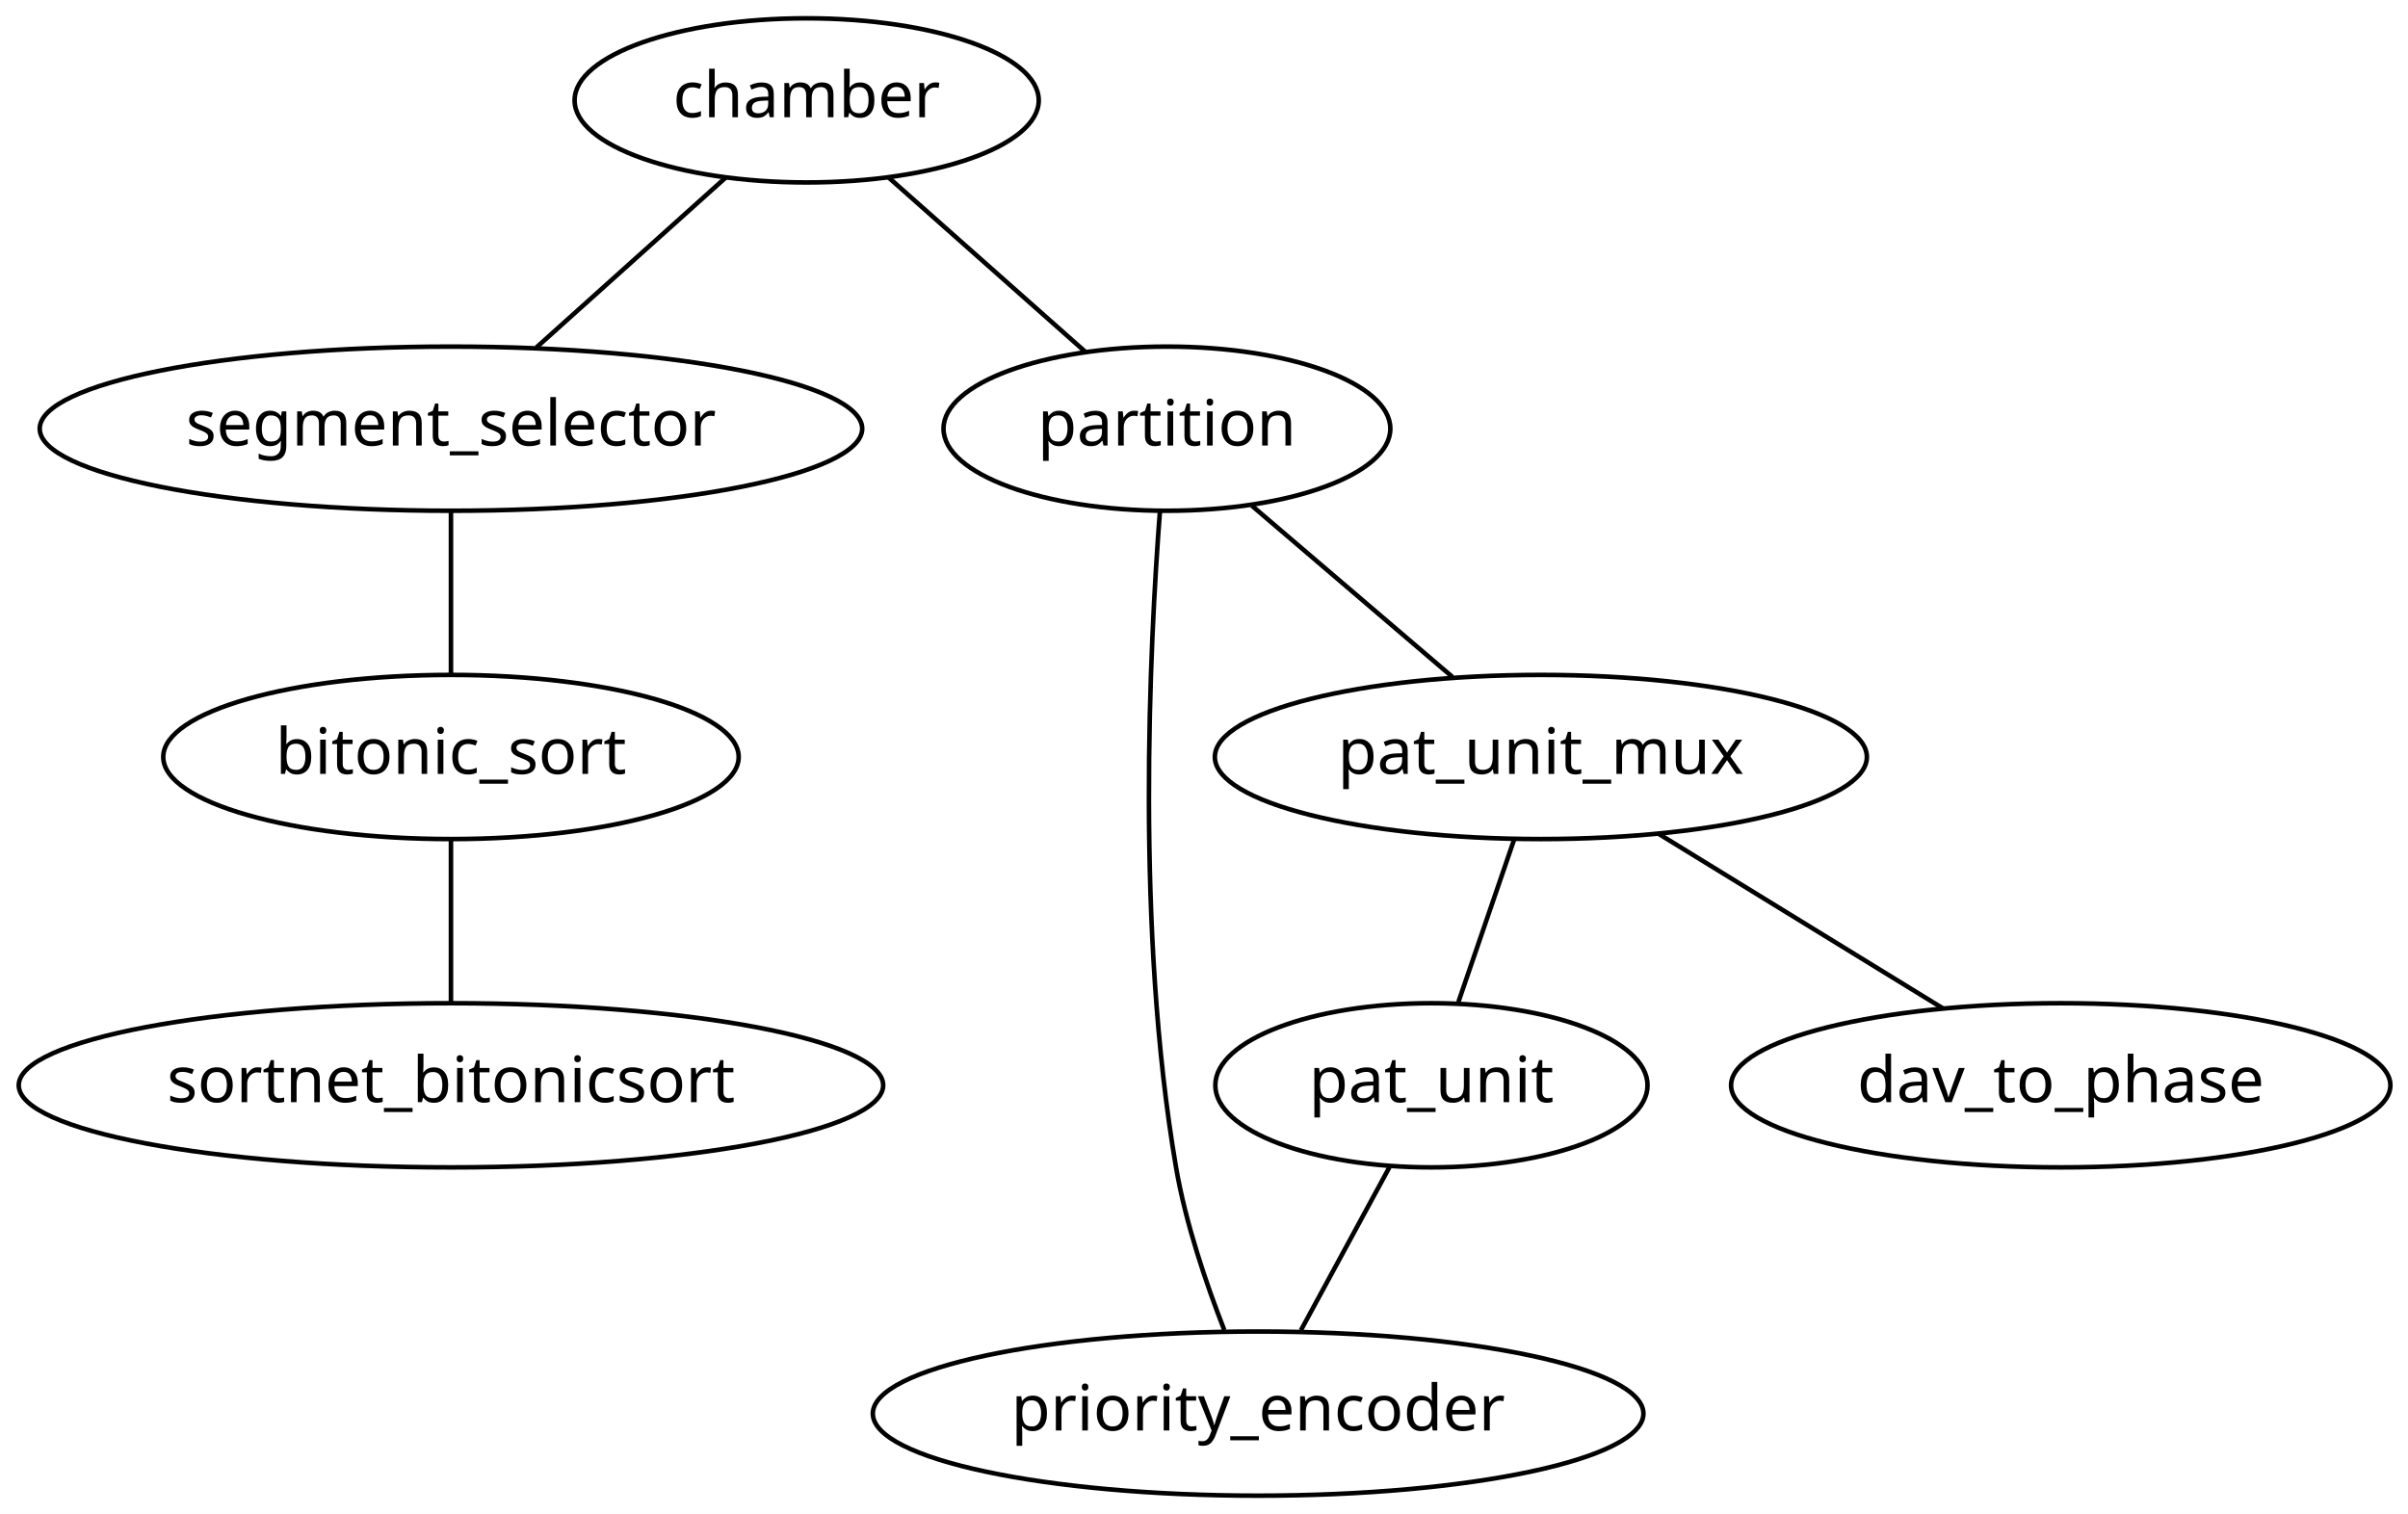
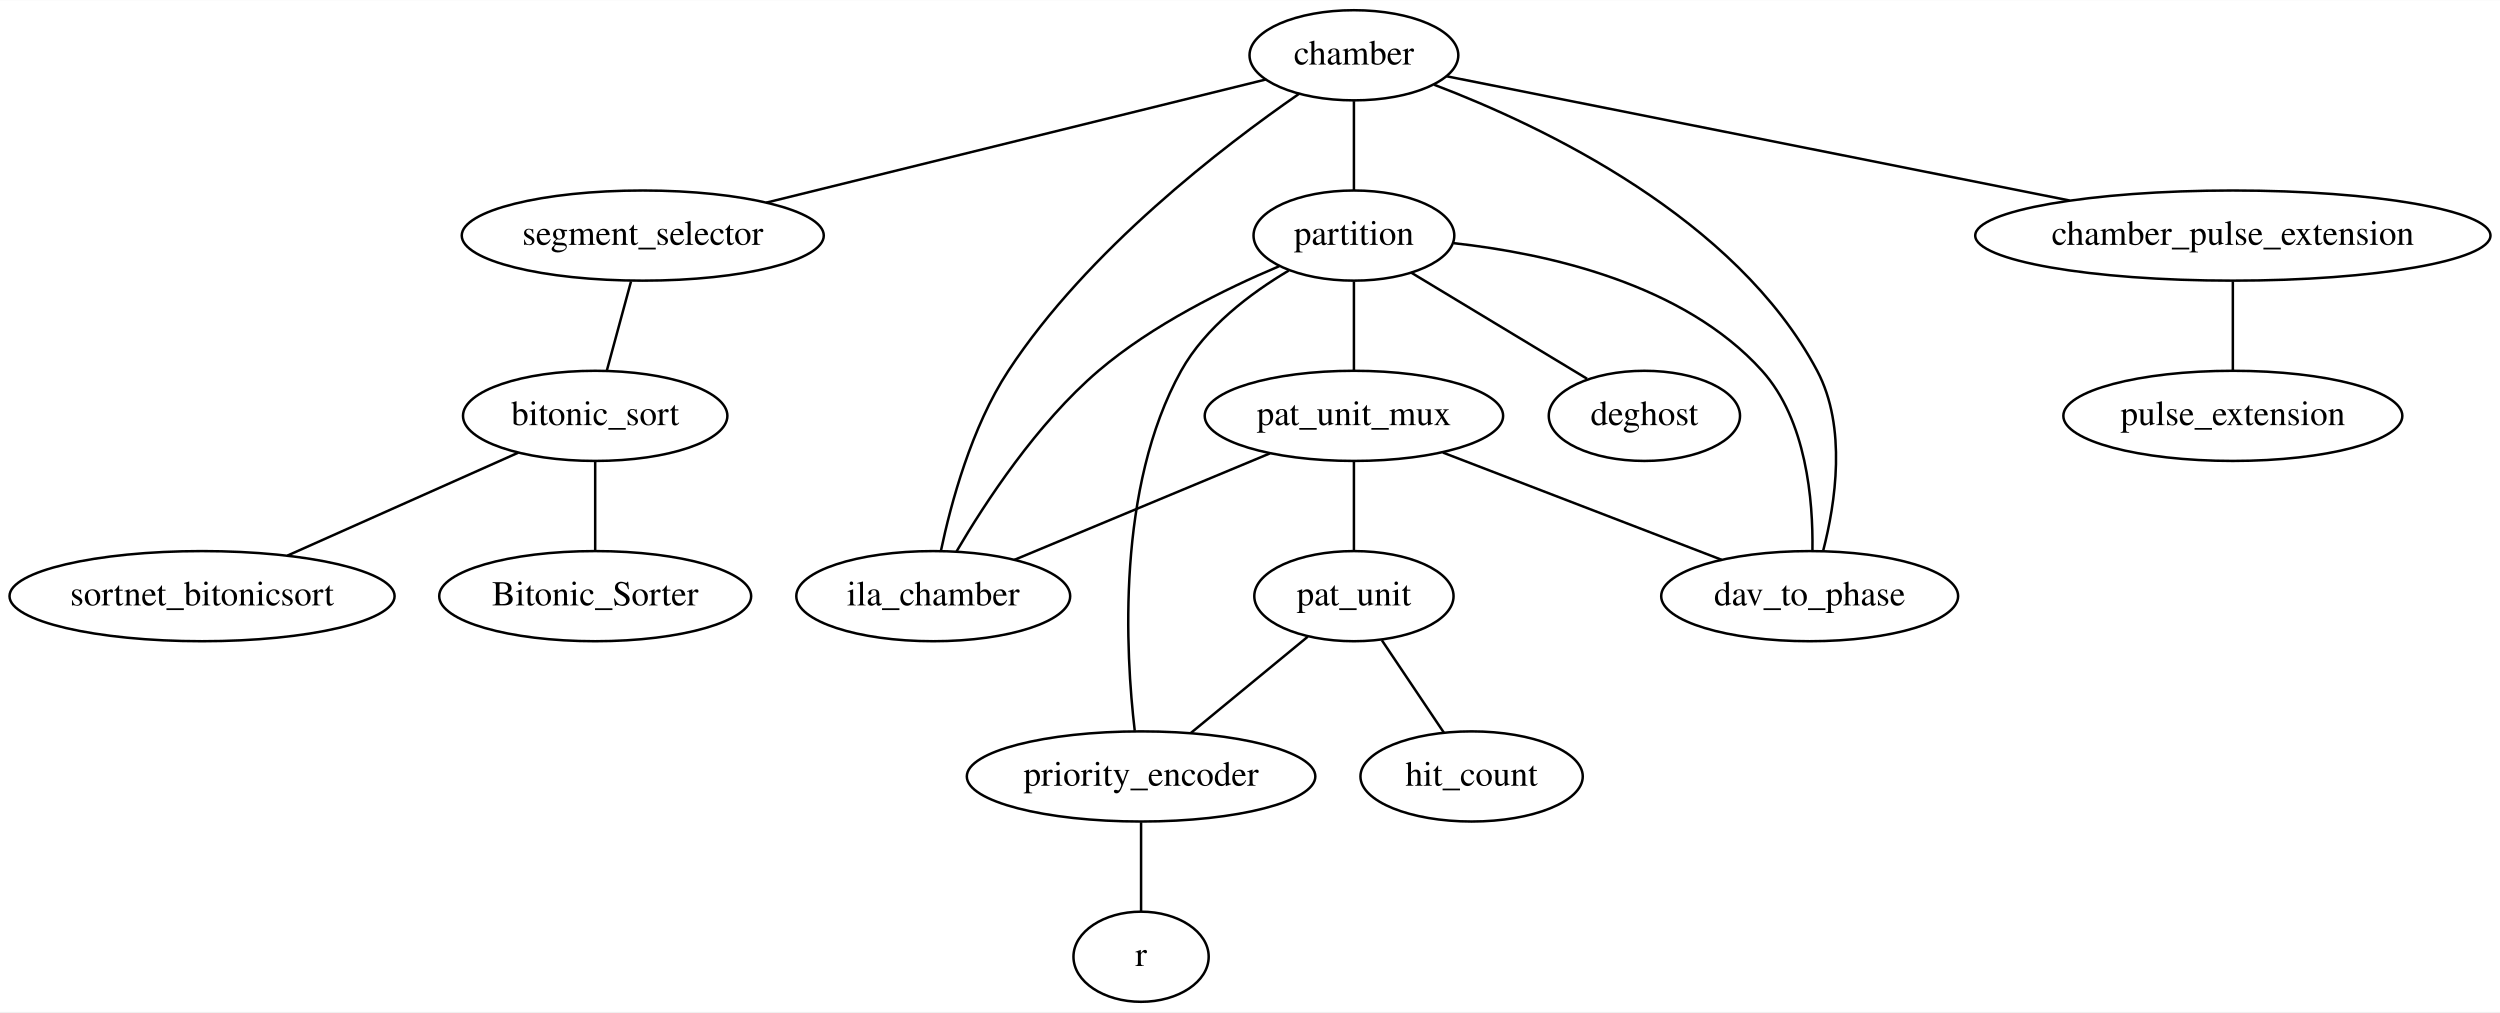
- <svg xmlns="http://www.w3.org/2000/svg" width="528pt" height="332pt" viewBox="0.00 0.00 528.04 332.00">
-   <g id="graph0" class="graph" transform="scale(1 1) rotate(0) translate(4 328)">
-     <polygon fill="white" stroke="transparent" points="-4,4 -4,-328 524.04,-328 524.04,4 -4,4" />
+ <svg xmlns="http://www.w3.org/2000/svg" width="998pt" height="404pt" viewBox="0.00 0.00 998.38 404.00">
+   <g id="graph0" class="graph" transform="scale(1 1) rotate(0) translate(4 400)">
+     <polygon fill="white" stroke="transparent" points="-4,4 -4,-400 994.38,-400 994.38,4 -4,4" />
    <g id="node1" class="node">
-       <ellipse fill="none" stroke="black" cx="94.89" cy="-162" rx="63.09" ry="18" />
-       <text text-anchor="middle" x="94.89" y="-158.3" font-family="Times-Roman" font-size="14.00">bitonic_sort</text>
+       <ellipse fill="none" stroke="black" cx="536.69" cy="-378" rx="41.69" ry="18" />
+       <text text-anchor="middle" x="536.69" y="-374.3" font-family="Times,serif" font-size="14.00">chamber</text>
    </g>
    <g id="node2" class="node">
-       <ellipse fill="none" stroke="black" cx="94.89" cy="-90" rx="94.78" ry="18" />
-       <text text-anchor="middle" x="94.89" y="-86.3" font-family="Times-Roman" font-size="14.00">sortnet_bitonicsort</text>
+       <ellipse fill="none" stroke="black" cx="368.69" cy="-162" rx="54.69" ry="18" />
+       <text text-anchor="middle" x="368.69" y="-158.3" font-family="Times,serif" font-size="14.00">ila_chamber</text>
    </g>
    <g id="edge1" class="edge">
-       <path fill="none" stroke="black" d="M94.89,-143.7C94.89,-132.85 94.89,-118.92 94.89,-108.1" />
+       <path fill="none" stroke="black" d="M514.85,-362.66C484.62,-341.76 430.22,-300.13 398.69,-252 383.95,-229.49 375.75,-199.03 371.78,-180.21" />
+     </g>
+     <g id="node6" class="node">
+       <ellipse fill="none" stroke="black" cx="252.69" cy="-306" rx="72.29" ry="18" />
+       <text text-anchor="middle" x="252.69" y="-302.3" font-family="Times,serif" font-size="14.00">segment_selector</text>
+     </g>
+     <g id="edge5" class="edge">
+       <path fill="none" stroke="black" d="M501.58,-368.35C451.42,-355.98 359.02,-333.21 302.01,-319.16" />
+     </g>
+     <g id="node7" class="node">
+       <ellipse fill="none" stroke="black" cx="536.69" cy="-306" rx="40.09" ry="18" />
+       <text text-anchor="middle" x="536.69" y="-302.3" font-family="Times,serif" font-size="14.00">partition</text>
+     </g>
+     <g id="edge17" class="edge">
+       <path fill="none" stroke="black" d="M536.69,-359.7C536.69,-348.85 536.69,-334.92 536.69,-324.1" />
+     </g>
+     <g id="node12" class="node">
+       <ellipse fill="none" stroke="black" cx="718.69" cy="-162" rx="59.29" ry="18" />
+       <text text-anchor="middle" x="718.69" y="-158.3" font-family="Times,serif" font-size="14.00">dav_to_phase</text>
+     </g>
+     <g id="edge20" class="edge">
+       <path fill="none" stroke="black" d="M568.74,-366.23C612.53,-349.56 689.33,-312.93 721.69,-252 733.66,-229.47 728.95,-199.01 724.1,-180.2" />
+     </g>
+     <g id="node15" class="node">
+       <ellipse fill="none" stroke="black" cx="887.69" cy="-306" rx="102.88" ry="18" />
+       <text text-anchor="middle" x="887.69" y="-302.3" font-family="Times,serif" font-size="14.00">chamber_pulse_extension</text>
+     </g>
+     <g id="edge19" class="edge">
+       <path fill="none" stroke="black" d="M573.59,-369.64C632.64,-357.86 749.18,-334.62 822.5,-320" />
    </g>
    <g id="node3" class="node">
-       <ellipse fill="none" stroke="black" cx="94.89" cy="-234" rx="90.18" ry="18" />
-       <text text-anchor="middle" x="94.89" y="-230.3" font-family="Times-Roman" font-size="14.00">segment_selector</text>
+       <ellipse fill="none" stroke="black" cx="233.69" cy="-234" rx="52.79" ry="18" />
+       <text text-anchor="middle" x="233.69" y="-230.3" font-family="Times,serif" font-size="14.00">bitonic_sort</text>
+     </g>
+     <g id="node4" class="node">
+       <ellipse fill="none" stroke="black" cx="233.69" cy="-162" rx="62.29" ry="18" />
+       <text text-anchor="middle" x="233.69" y="-158.3" font-family="Times,serif" font-size="14.00">Bitonic_Sorter</text>
    </g>
    <g id="edge2" class="edge">
-       <path fill="none" stroke="black" d="M94.89,-215.7C94.89,-204.85 94.89,-190.92 94.89,-180.1" />
+       <path fill="none" stroke="black" d="M233.69,-215.7C233.69,-204.85 233.69,-190.92 233.69,-180.1" />
    </g>
-     <g id="node4" class="node">
-       <ellipse fill="none" stroke="black" cx="172.89" cy="-306" rx="50.89" ry="18" />
-       <text text-anchor="middle" x="172.89" y="-302.3" font-family="Times-Roman" font-size="14.00">chamber</text>
+     <g id="node5" class="node">
+       <ellipse fill="none" stroke="black" cx="76.69" cy="-162" rx="76.89" ry="18" />
+       <text text-anchor="middle" x="76.69" y="-158.3" font-family="Times,serif" font-size="14.00">sortnet_bitonicsort</text>
    </g>
    <g id="edge3" class="edge">
-       <path fill="none" stroke="black" d="M155.19,-289.12C142.79,-277.98 126.23,-263.13 113.61,-251.8" />
+       <path fill="none" stroke="black" d="M203.05,-219.34C176.55,-207.52 138.27,-190.46 110.8,-178.21" />
    </g>
-     <g id="node5" class="node">
-       <ellipse fill="none" stroke="black" cx="251.89" cy="-234" rx="48.99" ry="18" />
-       <text text-anchor="middle" x="251.89" y="-230.3" font-family="Times-Roman" font-size="14.00">partition</text>
+     <g id="edge4" class="edge">
+       <path fill="none" stroke="black" d="M248,-287.7C245.05,-276.85 241.27,-262.92 238.34,-252.1" />
+     </g>
+     <g id="edge6" class="edge">
+       <path fill="none" stroke="black" d="M506.86,-293.77C485.28,-284.68 456.26,-270.38 434.69,-252 410.1,-231.03 389.36,-199.26 378.01,-179.89" />
+     </g>
+     <g id="node8" class="node">
+       <ellipse fill="none" stroke="black" cx="652.69" cy="-234" rx="38.19" ry="18" />
+       <text text-anchor="middle" x="652.69" y="-230.3" font-family="Times,serif" font-size="14.00">deghost</text>
+     </g>
+     <g id="edge7" class="edge">
+       <path fill="none" stroke="black" d="M559.61,-291.17C579.95,-278.9 609.5,-261.06 629.82,-248.8" />
+     </g>
+     <g id="node9" class="node">
+       <ellipse fill="none" stroke="black" cx="451.69" cy="-90" rx="69.59" ry="18" />
+       <text text-anchor="middle" x="451.69" y="-86.3" font-family="Times,serif" font-size="14.00">priority_encoder</text>
    </g>
    <g id="edge9" class="edge">
-       <path fill="none" stroke="black" d="M190.82,-289.12C203.75,-277.66 221.12,-262.26 234.04,-250.82" />
+       <path fill="none" stroke="black" d="M510.63,-292.01C495.42,-282.97 477.38,-269.43 467.69,-252 441.76,-205.36 445.51,-139.26 449.16,-108.28" />
    </g>
-     <g id="node6" class="node">
-       <ellipse fill="none" stroke="black" cx="271.89" cy="-18" rx="84.49" ry="18" />
-       <text text-anchor="middle" x="271.89" y="-14.3" font-family="Times-Roman" font-size="14.00">priority_encoder</text>
+     <g id="node11" class="node">
+       <ellipse fill="none" stroke="black" cx="536.69" cy="-234" rx="59.59" ry="18" />
+       <text text-anchor="middle" x="536.69" y="-230.3" font-family="Times,serif" font-size="14.00">pat_unit_mux</text>
    </g>
-     <g id="edge4" class="edge">
-       <path fill="none" stroke="black" d="M250.36,-215.92C248.09,-186.34 245.01,-123.8 253.89,-72 255.99,-59.74 260.49,-46.49 264.47,-36.31" />
+     <g id="edge15" class="edge">
+       <path fill="none" stroke="black" d="M536.69,-287.7C536.69,-276.85 536.69,-262.92 536.69,-252.1" />
    </g>
-     <g id="node8" class="node">
-       <ellipse fill="none" stroke="black" cx="333.89" cy="-162" rx="71.49" ry="18" />
-       <text text-anchor="middle" x="333.89" y="-158.3" font-family="Times-Roman" font-size="14.00">pat_unit_mux</text>
+     <g id="edge16" class="edge">
+       <path fill="none" stroke="black" d="M576.58,-302.96C613.85,-298.86 668.32,-286.82 699.69,-252 717.46,-232.28 720.09,-200.11 719.8,-180.33" />
+     </g>
+     <g id="node10" class="node">
+       <ellipse fill="none" stroke="black" cx="451.69" cy="-18" rx="27" ry="18" />
+       <text text-anchor="middle" x="451.69" y="-14.3" font-family="Times,serif" font-size="14.00">r</text>
    </g>
    <g id="edge8" class="edge">
-       <path fill="none" stroke="black" d="M270.5,-217.12C283.63,-205.9 301.2,-190.91 314.5,-179.55" />
+       <path fill="none" stroke="black" d="M451.69,-71.7C451.69,-60.85 451.69,-46.92 451.69,-36.1" />
    </g>
-     <g id="node7" class="node">
-       <ellipse fill="none" stroke="black" cx="309.89" cy="-90" rx="47.39" ry="18" />
-       <text text-anchor="middle" x="309.89" y="-86.3" font-family="Times-Roman" font-size="14.00">pat_unit</text>
+     <g id="edge10" class="edge">
+       <path fill="none" stroke="black" d="M503.1,-219C473.42,-206.63 430.4,-188.71 401.09,-176.5" />
    </g>
-     <g id="edge5" class="edge">
-       <path fill="none" stroke="black" d="M300.69,-72.05C294.81,-61.21 287.19,-47.18 281.27,-36.28" />
+     <g id="edge11" class="edge">
+       <path fill="none" stroke="black" d="M572.22,-219.34C604.39,-206.96 651.52,-188.84 683.57,-176.51" />
    </g>
-     <g id="edge6" class="edge">
-       <path fill="none" stroke="black" d="M328.08,-144.05C324.36,-133.21 319.55,-119.18 315.81,-108.28" />
+     <g id="node13" class="node">
+       <ellipse fill="none" stroke="black" cx="536.69" cy="-162" rx="39.79" ry="18" />
+       <text text-anchor="middle" x="536.69" y="-158.3" font-family="Times,serif" font-size="14.00">pat_unit</text>
    </g>
-     <g id="node9" class="node">
-       <ellipse fill="none" stroke="black" cx="447.89" cy="-90" rx="72.29" ry="18" />
-       <text text-anchor="middle" x="447.89" y="-86.3" font-family="Times-Roman" font-size="14.00">dav_to_phase</text>
+     <g id="edge14" class="edge">
+       <path fill="none" stroke="black" d="M536.69,-215.7C536.69,-204.85 536.69,-190.92 536.69,-180.1" />
    </g>
-     <g id="edge7" class="edge">
-       <path fill="none" stroke="black" d="M359.76,-145.12C378.42,-133.66 403.49,-118.26 422.13,-106.82" />
+     <g id="edge12" class="edge">
+       <path fill="none" stroke="black" d="M518.25,-145.81C504.48,-134.47 485.69,-119 471.58,-107.38" />
+     </g>
+     <g id="node14" class="node">
+       <ellipse fill="none" stroke="black" cx="583.69" cy="-90" rx="44.39" ry="18" />
+       <text text-anchor="middle" x="583.69" y="-86.3" font-family="Times,serif" font-size="14.00">hit_count</text>
+     </g>
+     <g id="edge13" class="edge">
+       <path fill="none" stroke="black" d="M547.83,-144.41C555.32,-133.25 565.16,-118.6 572.63,-107.47" />
+     </g>
+     <g id="node16" class="node">
+       <ellipse fill="none" stroke="black" cx="887.69" cy="-234" rx="67.69" ry="18" />
+       <text text-anchor="middle" x="887.69" y="-230.3" font-family="Times,serif" font-size="14.00">pulse_extension</text>
+     </g>
+     <g id="edge18" class="edge">
+       <path fill="none" stroke="black" d="M887.69,-287.7C887.69,-276.85 887.69,-262.92 887.69,-252.1" />
    </g>
  </g>
</svg>
